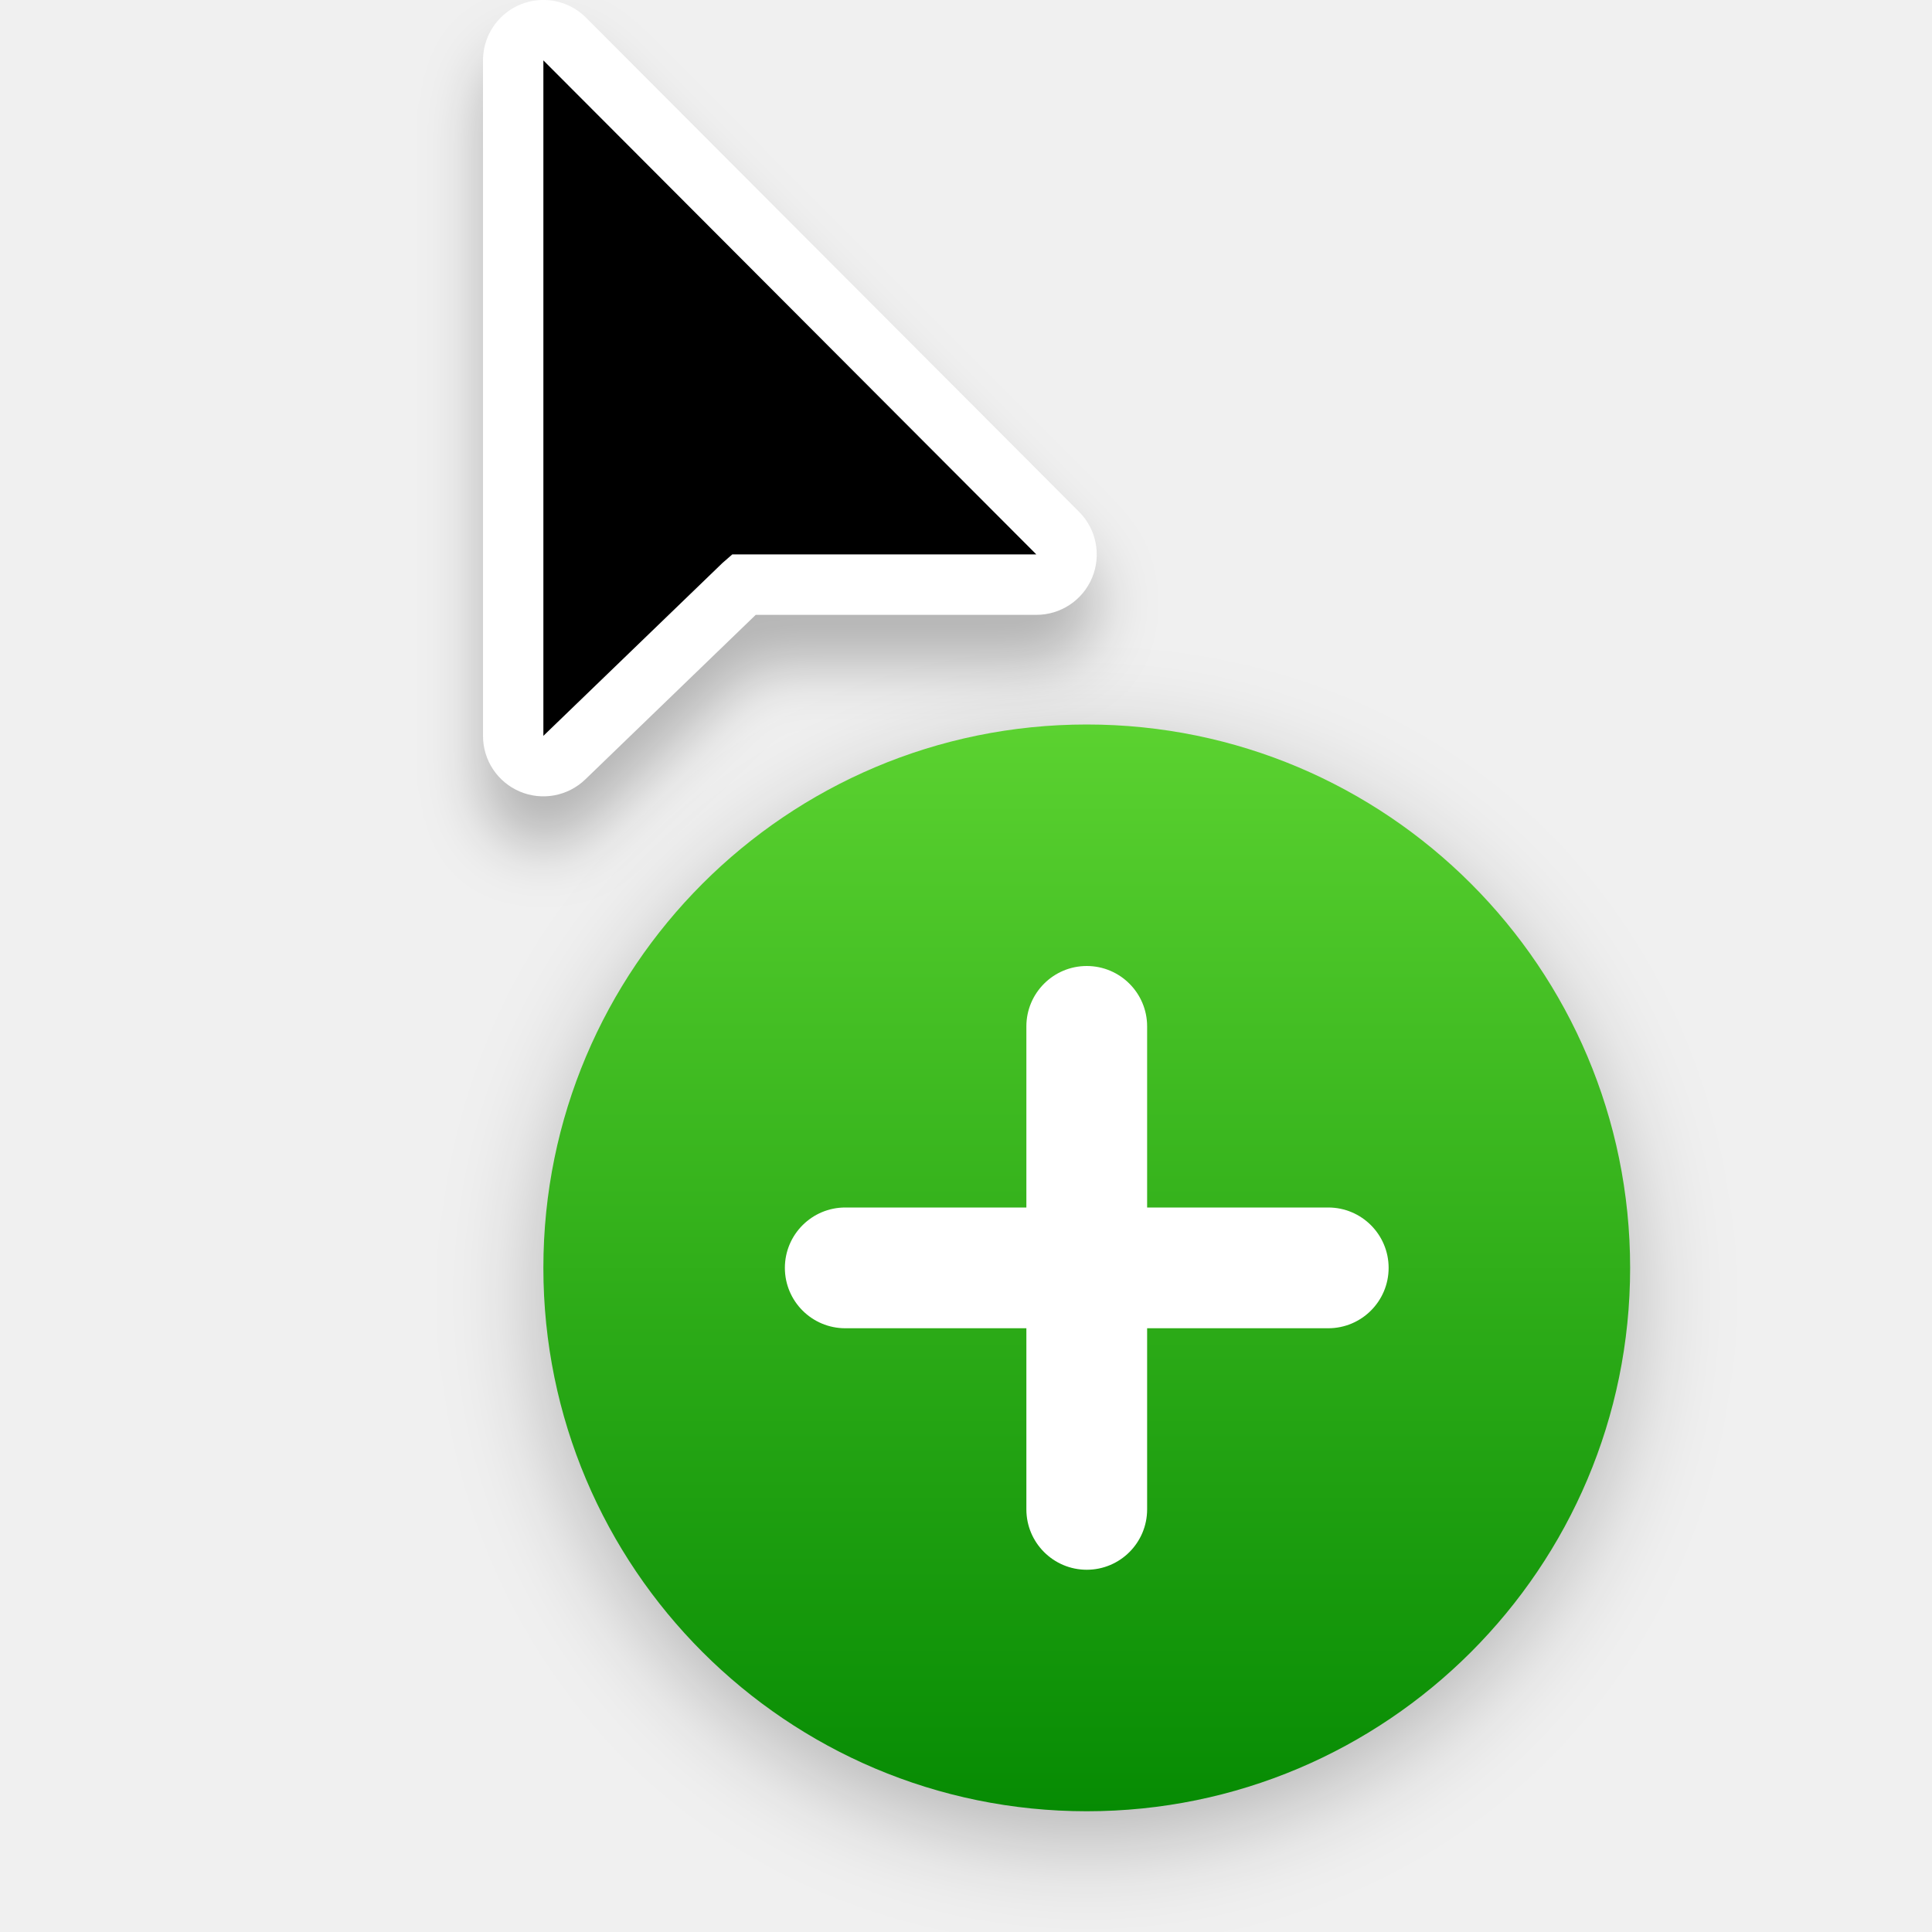
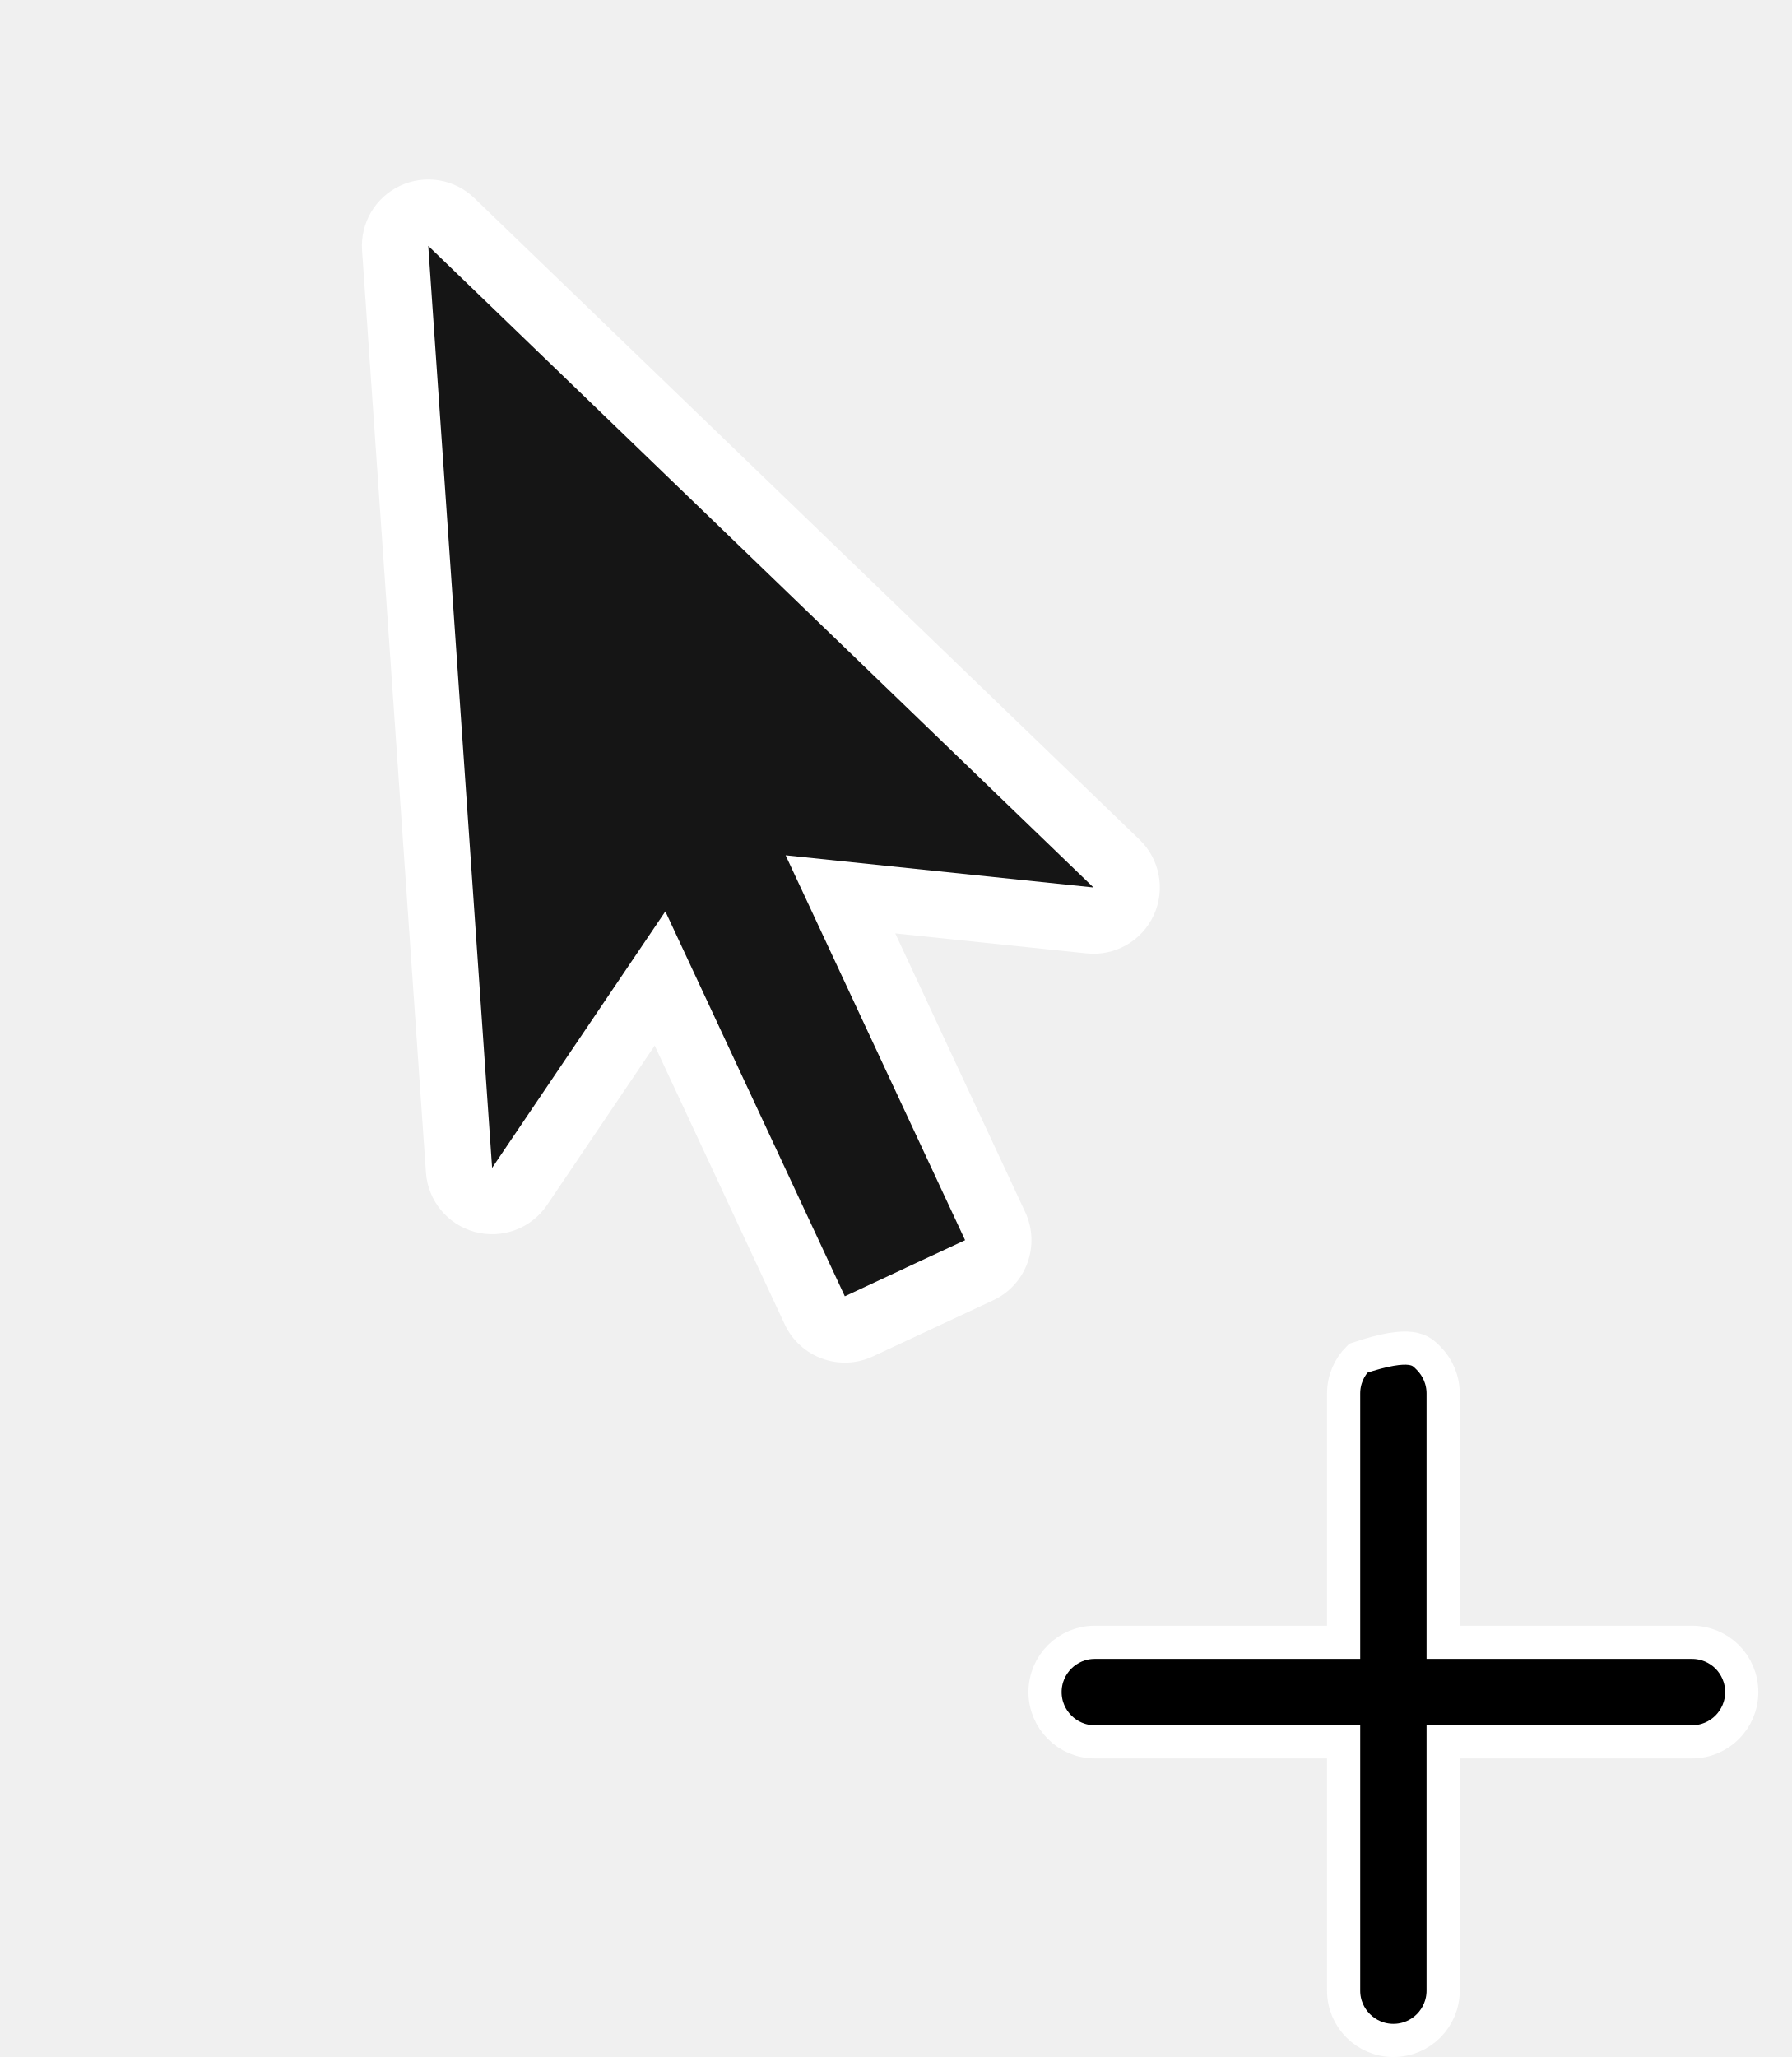
- <svg xmlns="http://www.w3.org/2000/svg" id="svg28" viewBox="0 0 32 32" version="1.1" height="32" width="32">
-   <defs id="defs8">
-     <filter color-interpolation-filters="sRGB" height="1.24" width="1.24" y="-.12" x="-.12" id="a">
-       <feGaussianBlur id="feGaussianBlur2" stdDeviation="0.65" />
-     </filter>
-     <filter color-interpolation-filters="sRGB" height="1.191" width="1.324" y="-.095" x="-.162" id="b">
-       <feGaussianBlur id="feGaussianBlur5" stdDeviation="0.628" />
-     </filter>
-     <linearGradient gradientTransform="translate(9,12)" gradientUnits="userSpaceOnUse" x1="9" y1="0" x2="9" y2="18" id="gradient_1">
-       <stop offset="0" stop-color="#5BD230" id="stop4" />
-       <stop offset="1" stop-color="#068B03" id="stop6" />
-     </linearGradient>
-     <filter height="1.179" y="-0.089" width="1.232" x="-0.116" id="filter887" style="color-interpolation-filters:sRGB">
-       <feGaussianBlur id="feGaussianBlur889" stdDeviation="0.491" />
-     </filter>
-     <filter height="1.216" y="-0.108" width="1.216" x="-0.108" id="filter1009" style="color-interpolation-filters:sRGB">
-       <feGaussianBlur id="feGaussianBlur1011" stdDeviation="0.81" />
-     </filter>
-   </defs>
-   <path stroke="none" fill="url(#gradient_1)" id="path891" d="m 9,21.466 c 0,4.97 4.03,9 9,9 v 0 c 4.97,0 9,-4.03 9,-9 v 0 c 0,-4.971 -4.03,-9 -9,-9 v 0 c -4.97,0 -9,4.029 -9,9" style="fill:#000000;filter:url(#filter1009);opacity:0.25" />
-   <path id="path885" d="M 9.029,0.816 A 1,1 0 0 0 8,1.816 V 13.004 a 1,1 0 0 0 1.695,0.721 L 12.518,11 h 4.646 A 1,1 0 0 0 17.873,9.293 L 9.707,1.109 A 1,1 0 0 0 9.029,0.816 Z M 10,4.234 14.756,9 h -2.627 a 1,1 0 0 0 -0.656,0.244 L 11.312,9.383 a 1,1 0 0 0 -0.037,0.035 L 10,10.648 Z" style="color:#000000;font-style:normal;font-variant:normal;font-weight:normal;font-stretch:normal;font-size:medium;line-height:normal;font-family:sans-serif;font-variant-ligatures:normal;font-variant-position:normal;font-variant-caps:normal;font-variant-numeric:normal;font-variant-alternates:normal;font-variant-east-asian:normal;font-feature-settings:normal;font-variation-settings:normal;text-indent:0;text-align:start;text-decoration:none;text-decoration-line:none;text-decoration-style:solid;text-decoration-color:#000000;letter-spacing:normal;word-spacing:normal;text-transform:none;writing-mode:lr-tb;direction:ltr;text-orientation:mixed;dominant-baseline:auto;baseline-shift:baseline;text-anchor:start;white-space:normal;shape-padding:0;shape-margin:0;inline-size:0;clip-rule:nonzero;display:inline;overflow:visible;visibility:visible;isolation:auto;mix-blend-mode:normal;color-interpolation:sRGB;color-interpolation-filters:linearRGB;solid-color:#000000;solid-opacity:1;vector-effect:none;fill:#000000;fill-opacity:1;fill-rule:nonzero;stroke:none;stroke-width:2;stroke-linecap:round;stroke-linejoin:round;stroke-miterlimit:4;stroke-dasharray:none;stroke-dashoffset:0;stroke-opacity:1;filter:url(#filter887);color-rendering:auto;image-rendering:auto;shape-rendering:auto;text-rendering:auto;enable-background:accumulate;stop-color:#000000;opacity:0.25" />
-   <path style="color:#000000;font-style:normal;font-variant:normal;font-weight:normal;font-stretch:normal;font-size:medium;line-height:normal;font-family:sans-serif;font-variant-ligatures:normal;font-variant-position:normal;font-variant-caps:normal;font-variant-numeric:normal;font-variant-alternates:normal;font-variant-east-asian:normal;font-feature-settings:normal;font-variation-settings:normal;text-indent:0;text-align:start;text-decoration:none;text-decoration-line:none;text-decoration-style:solid;text-decoration-color:#000000;letter-spacing:normal;word-spacing:normal;text-transform:none;writing-mode:lr-tb;direction:ltr;text-orientation:mixed;dominant-baseline:auto;baseline-shift:baseline;text-anchor:start;white-space:normal;shape-padding:0;shape-margin:0;inline-size:0;clip-rule:nonzero;display:inline;overflow:visible;visibility:visible;isolation:auto;mix-blend-mode:normal;color-interpolation:sRGB;color-interpolation-filters:linearRGB;solid-color:#000000;solid-opacity:1;vector-effect:none;fill:#ffffff;fill-opacity:1;fill-rule:nonzero;stroke:none;stroke-width:2;stroke-linecap:round;stroke-linejoin:round;stroke-miterlimit:4;stroke-dasharray:none;stroke-dashoffset:0;stroke-opacity:1;color-rendering:auto;image-rendering:auto;shape-rendering:auto;text-rendering:auto;enable-background:accumulate;stop-color:#000000" d="M 9.029,0 A 1,1 0 0 0 8,1 v 11.188 a 1,1 0 0 0 1.695,0.721 l 2.822,-2.725 h 4.646 A 1,1 0 0 0 17.873,8.477 L 9.707,0.293 A 1,1 0 0 0 9.029,0 Z M 10,3.418 l 4.756,4.766 h -2.627 a 1,1 0 0 0 -0.656,0.244 L 11.312,8.566 a 1,1 0 0 0 -0.037,0.035 L 10,9.832 Z" id="path881" />
-   <path style="color:#000000;font-style:normal;font-variant:normal;font-weight:normal;font-stretch:normal;font-size:medium;line-height:normal;font-family:sans-serif;font-variant-ligatures:normal;font-variant-position:normal;font-variant-caps:normal;font-variant-numeric:normal;font-variant-alternates:normal;font-variant-east-asian:normal;font-feature-settings:normal;font-variation-settings:normal;text-indent:0;text-align:start;text-decoration:none;text-decoration-line:none;text-decoration-style:solid;text-decoration-color:#000000;letter-spacing:normal;word-spacing:normal;text-transform:none;writing-mode:lr-tb;direction:ltr;text-orientation:mixed;dominant-baseline:auto;baseline-shift:baseline;text-anchor:start;white-space:normal;shape-padding:0;shape-margin:0;inline-size:0;clip-rule:nonzero;display:inline;overflow:visible;visibility:visible;isolation:auto;mix-blend-mode:normal;color-interpolation:sRGB;color-interpolation-filters:linearRGB;solid-color:#000000;solid-opacity:1;vector-effect:none;fill:#000000;fill-opacity:1;fill-rule:nonzero;stroke:none;stroke-width:2;stroke-linecap:round;stroke-linejoin:round;stroke-miterlimit:4;stroke-dasharray:none;stroke-dashoffset:0;stroke-opacity:1;color-rendering:auto;image-rendering:auto;shape-rendering:auto;text-rendering:auto;enable-background:accumulate;stop-color:#000000" d="m 9,1 v 11.188 l 2.969,-2.866 0.16,-0.139 h 5.036 z" id="path879" />
-   <path style="fill:url(#gradient_1)" d="m 9,21 c 0,4.97 4.03,9 9,9 v 0 c 4.97,0 9,-4.03 9,-9 v 0 c 0,-4.971 -4.03,-9 -9,-9 v 0 c -4.97,0 -9,4.029 -9,9" id="Disc" fill="url(#gradient_1)" stroke="none" />
-   <path d="m 22,20 h -3 v -3 c 0,-0.552 -0.448,-1 -1,-1 -0.552,0 -1,0.448 -1,1 v 3 h -3 c -0.552,0 -1,0.448 -1,1 0,0.552 0.448,1 1,1 h 3 v 3 c 0,0.552 0.448,1 1,1 0.552,0 1,-0.448 1,-1 v -3 h 3 c 0.552,0 1,-0.448 1,-1 0,-0.552 -0.448,-1 -1,-1" id="Plus" fill="#ffffff" stroke="none" />
+ <svg xmlns="http://www.w3.org/2000/svg" width="27px" height="31px" viewBox="0 0 27 31" version="1.1">
+   <g id="页面-1" stroke="none" stroke-width="1" fill="none" fill-rule="evenodd">
+     <g id="编组-5" transform="translate(0.593724, 0.26335)">
+       <g id="center_ptr备份-4" transform="translate(9.452911, 11.14572) rotate(-25) translate(-9.452911, -11.14572) translate(3.4527, 1.645722)" fill-rule="nonzero">
+         <path d="M8,18 C8,18.552 7.552,19 7,19 L5,19 C4.448,19 4,18.552 4,18 L4,13.365 L1.514,14.857 C1.148,15.077 0.683,15.039 0.357,14.765 C0.03,14.49 -0.086,14.039 0.067,13.641 L0.067,13.641 L5.067,0.641 C5.216,0.253 5.589,-0.002 6.004,8.95026918e-06 C6.416,0.001 6.786,0.256 6.934,0.641 L6.934,0.641 L11.934,13.641 C12.087,14.039 11.97,14.49 11.644,14.765 C11.317,15.039 10.853,15.077 10.487,14.857 L10.487,14.857 L8,13.365 L8,18 Z M6,3.787 L2.977,11.648 L4.486,10.742 C4.793,10.558 5.175,10.553 5.488,10.727 C5.8,10.902 5.996,11.23 6,11.588 C6.005,11.23 6.2,10.902 6.512,10.727 C6.825,10.553 7.207,10.558 7.514,10.742 L7.514,10.742 L9.024,11.648 L6,3.787 Z" id="形状结合" fill="#FFFFFF" />
+         <path d="M6,1 L11,14 L7,11.6 L7,17 C7,17.006 7,17.012 7,17.017 L7,18 L6.017,17.999 L6,18 C5.994,18 5.989,18 5.983,18 L5,18 L5,16 L5,15.999 L5,11.6 L1,14 L6,1 Z" id="形状结合" fill="#151515" />
+       </g>
+       <path d="M19.876,20.206 C20.689,19.933 20.817,20.086 20.937,20.206 C21.072,20.342 21.156,20.53 21.156,20.737 L21.156,20.737 L21.156,24.487 L24.906,24.487 C25.113,24.487 25.301,24.571 25.437,24.706 C25.572,24.842 25.656,25.03 25.656,25.237 C25.656,25.444 25.572,25.631 25.437,25.767 C25.301,25.903 25.113,25.987 24.906,25.987 L24.906,25.987 L21.156,25.987 L21.156,29.737 C21.156,29.944 21.072,30.131 20.937,30.267 C20.801,30.403 20.613,30.487 20.406,30.487 C20.199,30.487 20.012,30.403 19.876,30.267 C19.74,30.131 19.656,29.944 19.656,29.737 L19.656,29.737 L19.656,25.987 L15.906,25.987 C15.699,25.987 15.512,25.903 15.376,25.767 C15.24,25.631 15.156,25.444 15.156,25.237 C15.156,25.03 15.24,24.842 15.376,24.706 C15.512,24.571 15.699,24.487 15.906,24.487 L15.906,24.487 L19.656,24.487 L19.656,20.737 C19.656,20.53 19.74,20.342 19.876,20.206 Z" id="形状结合" stroke="#FFFFFF" stroke-width="0.5" fill="#000000" />
+     </g>
+   </g>
</svg>
